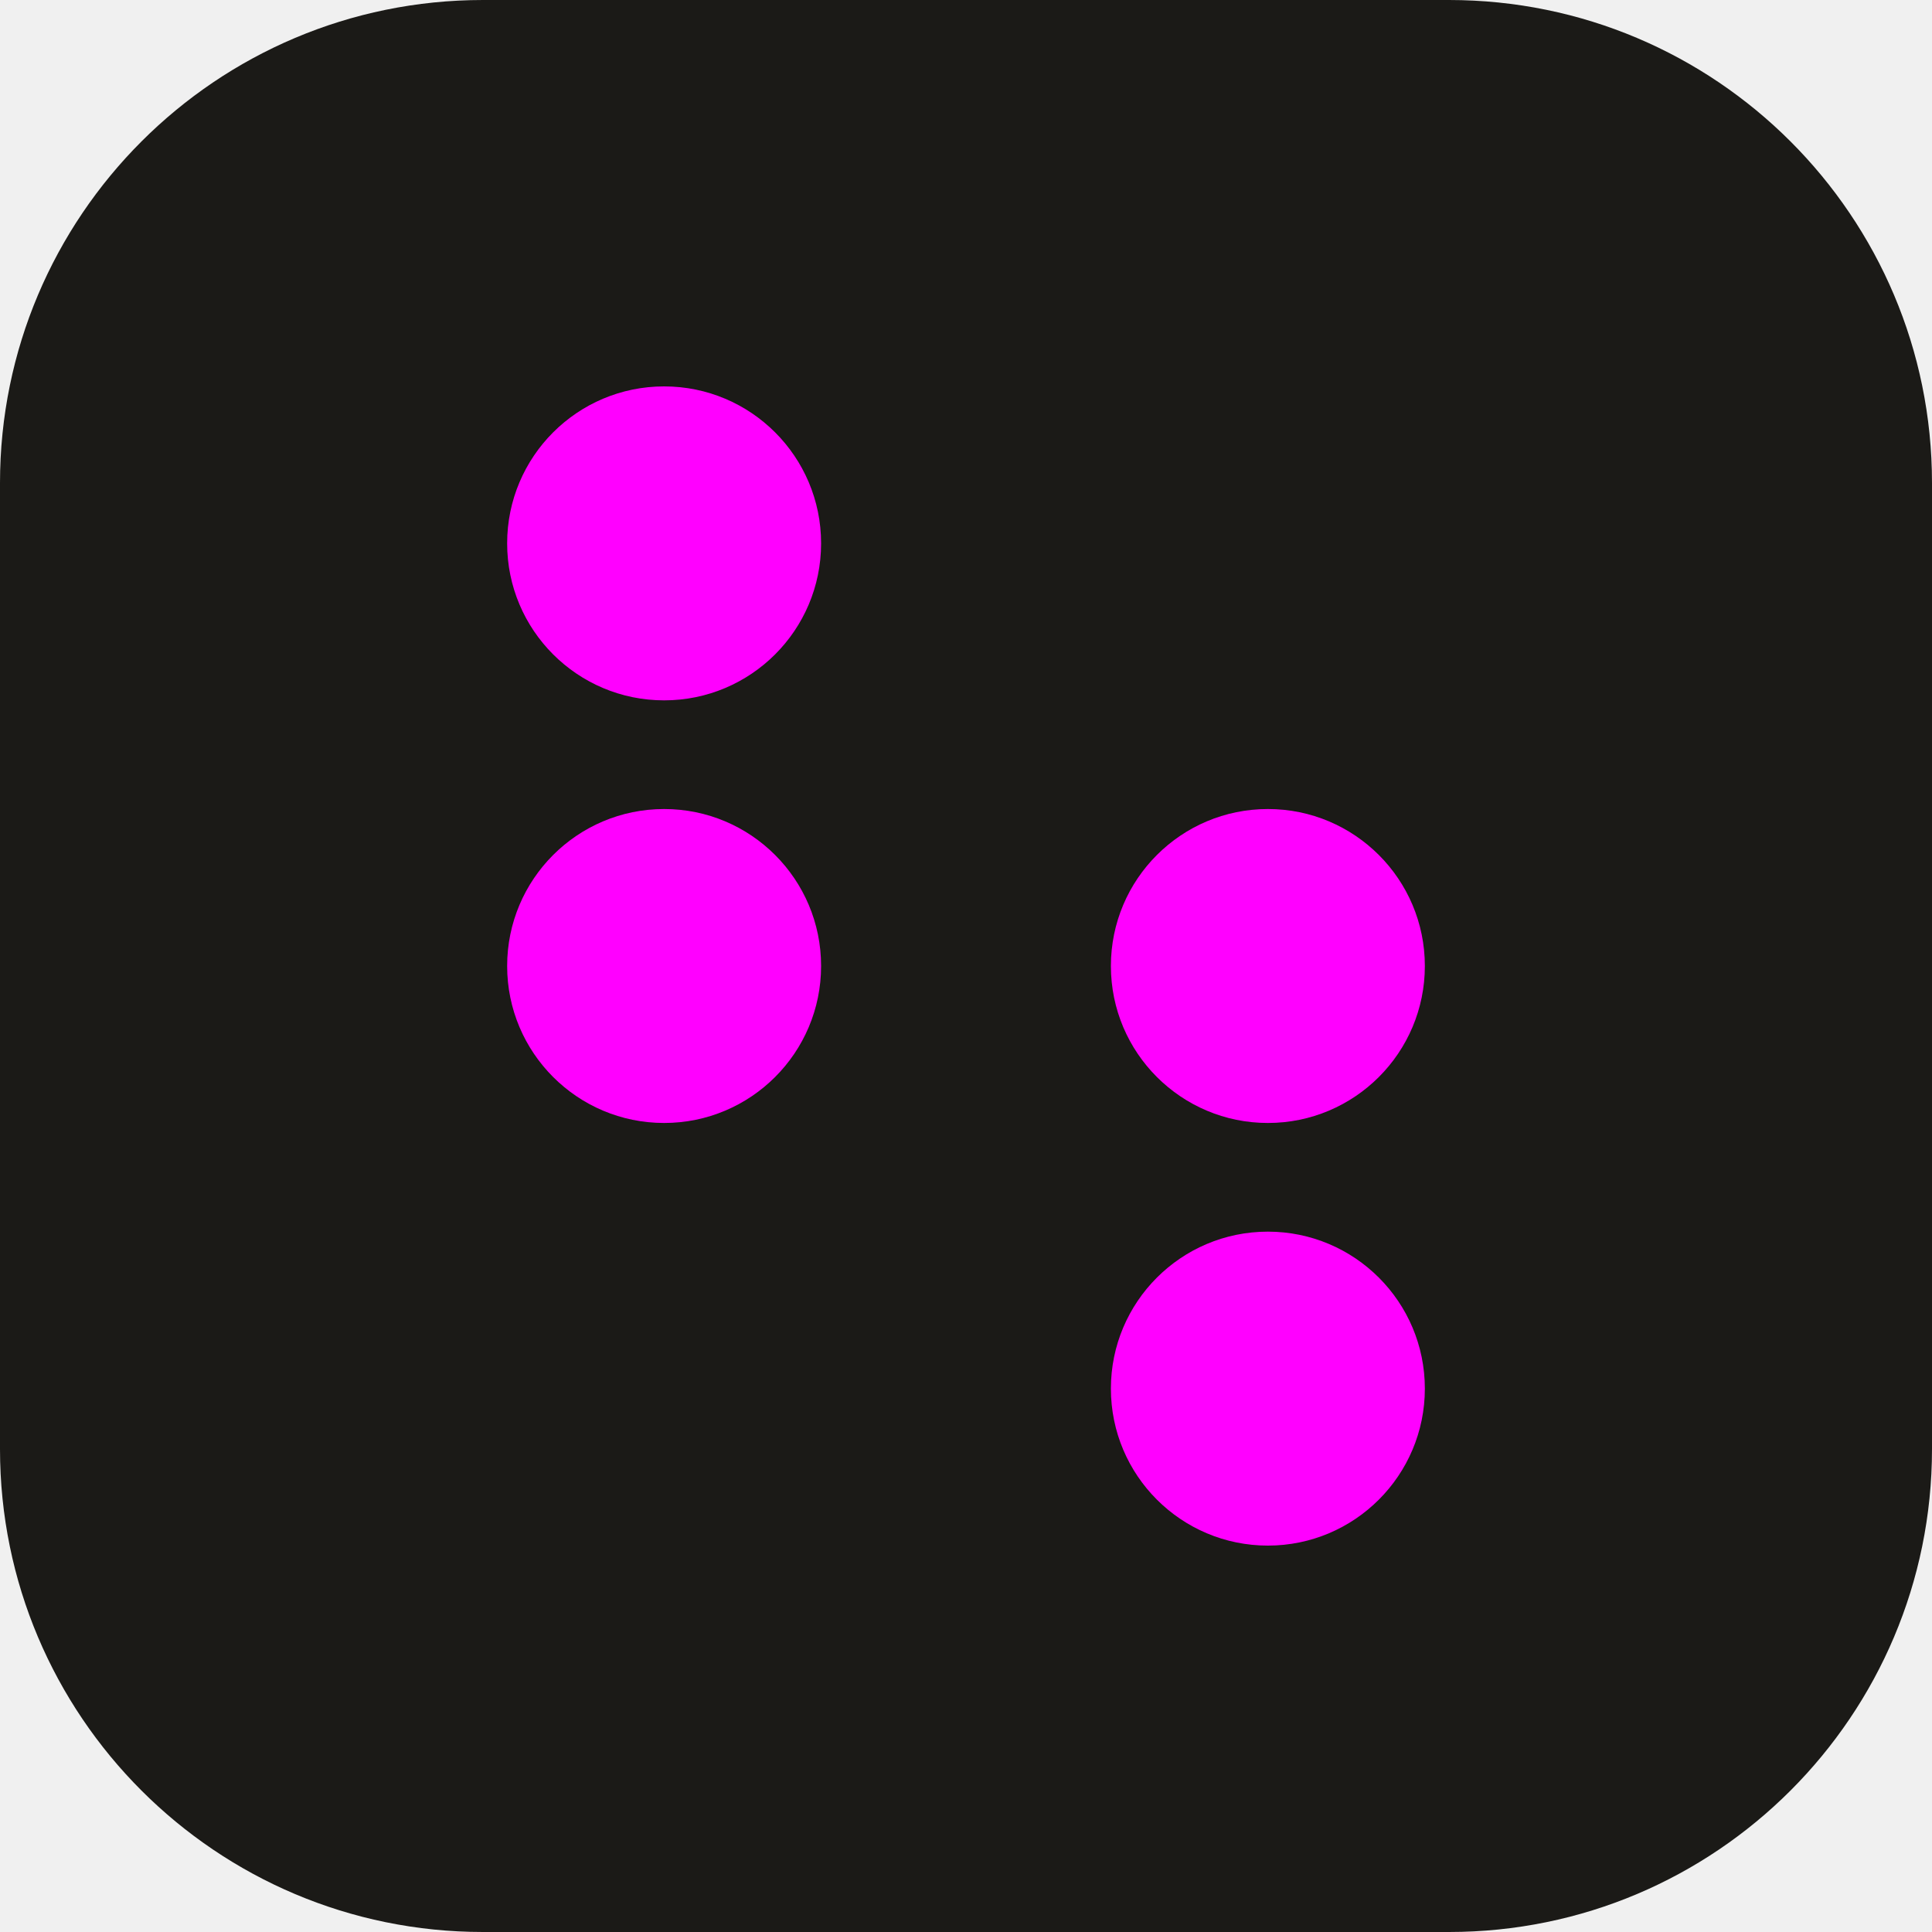
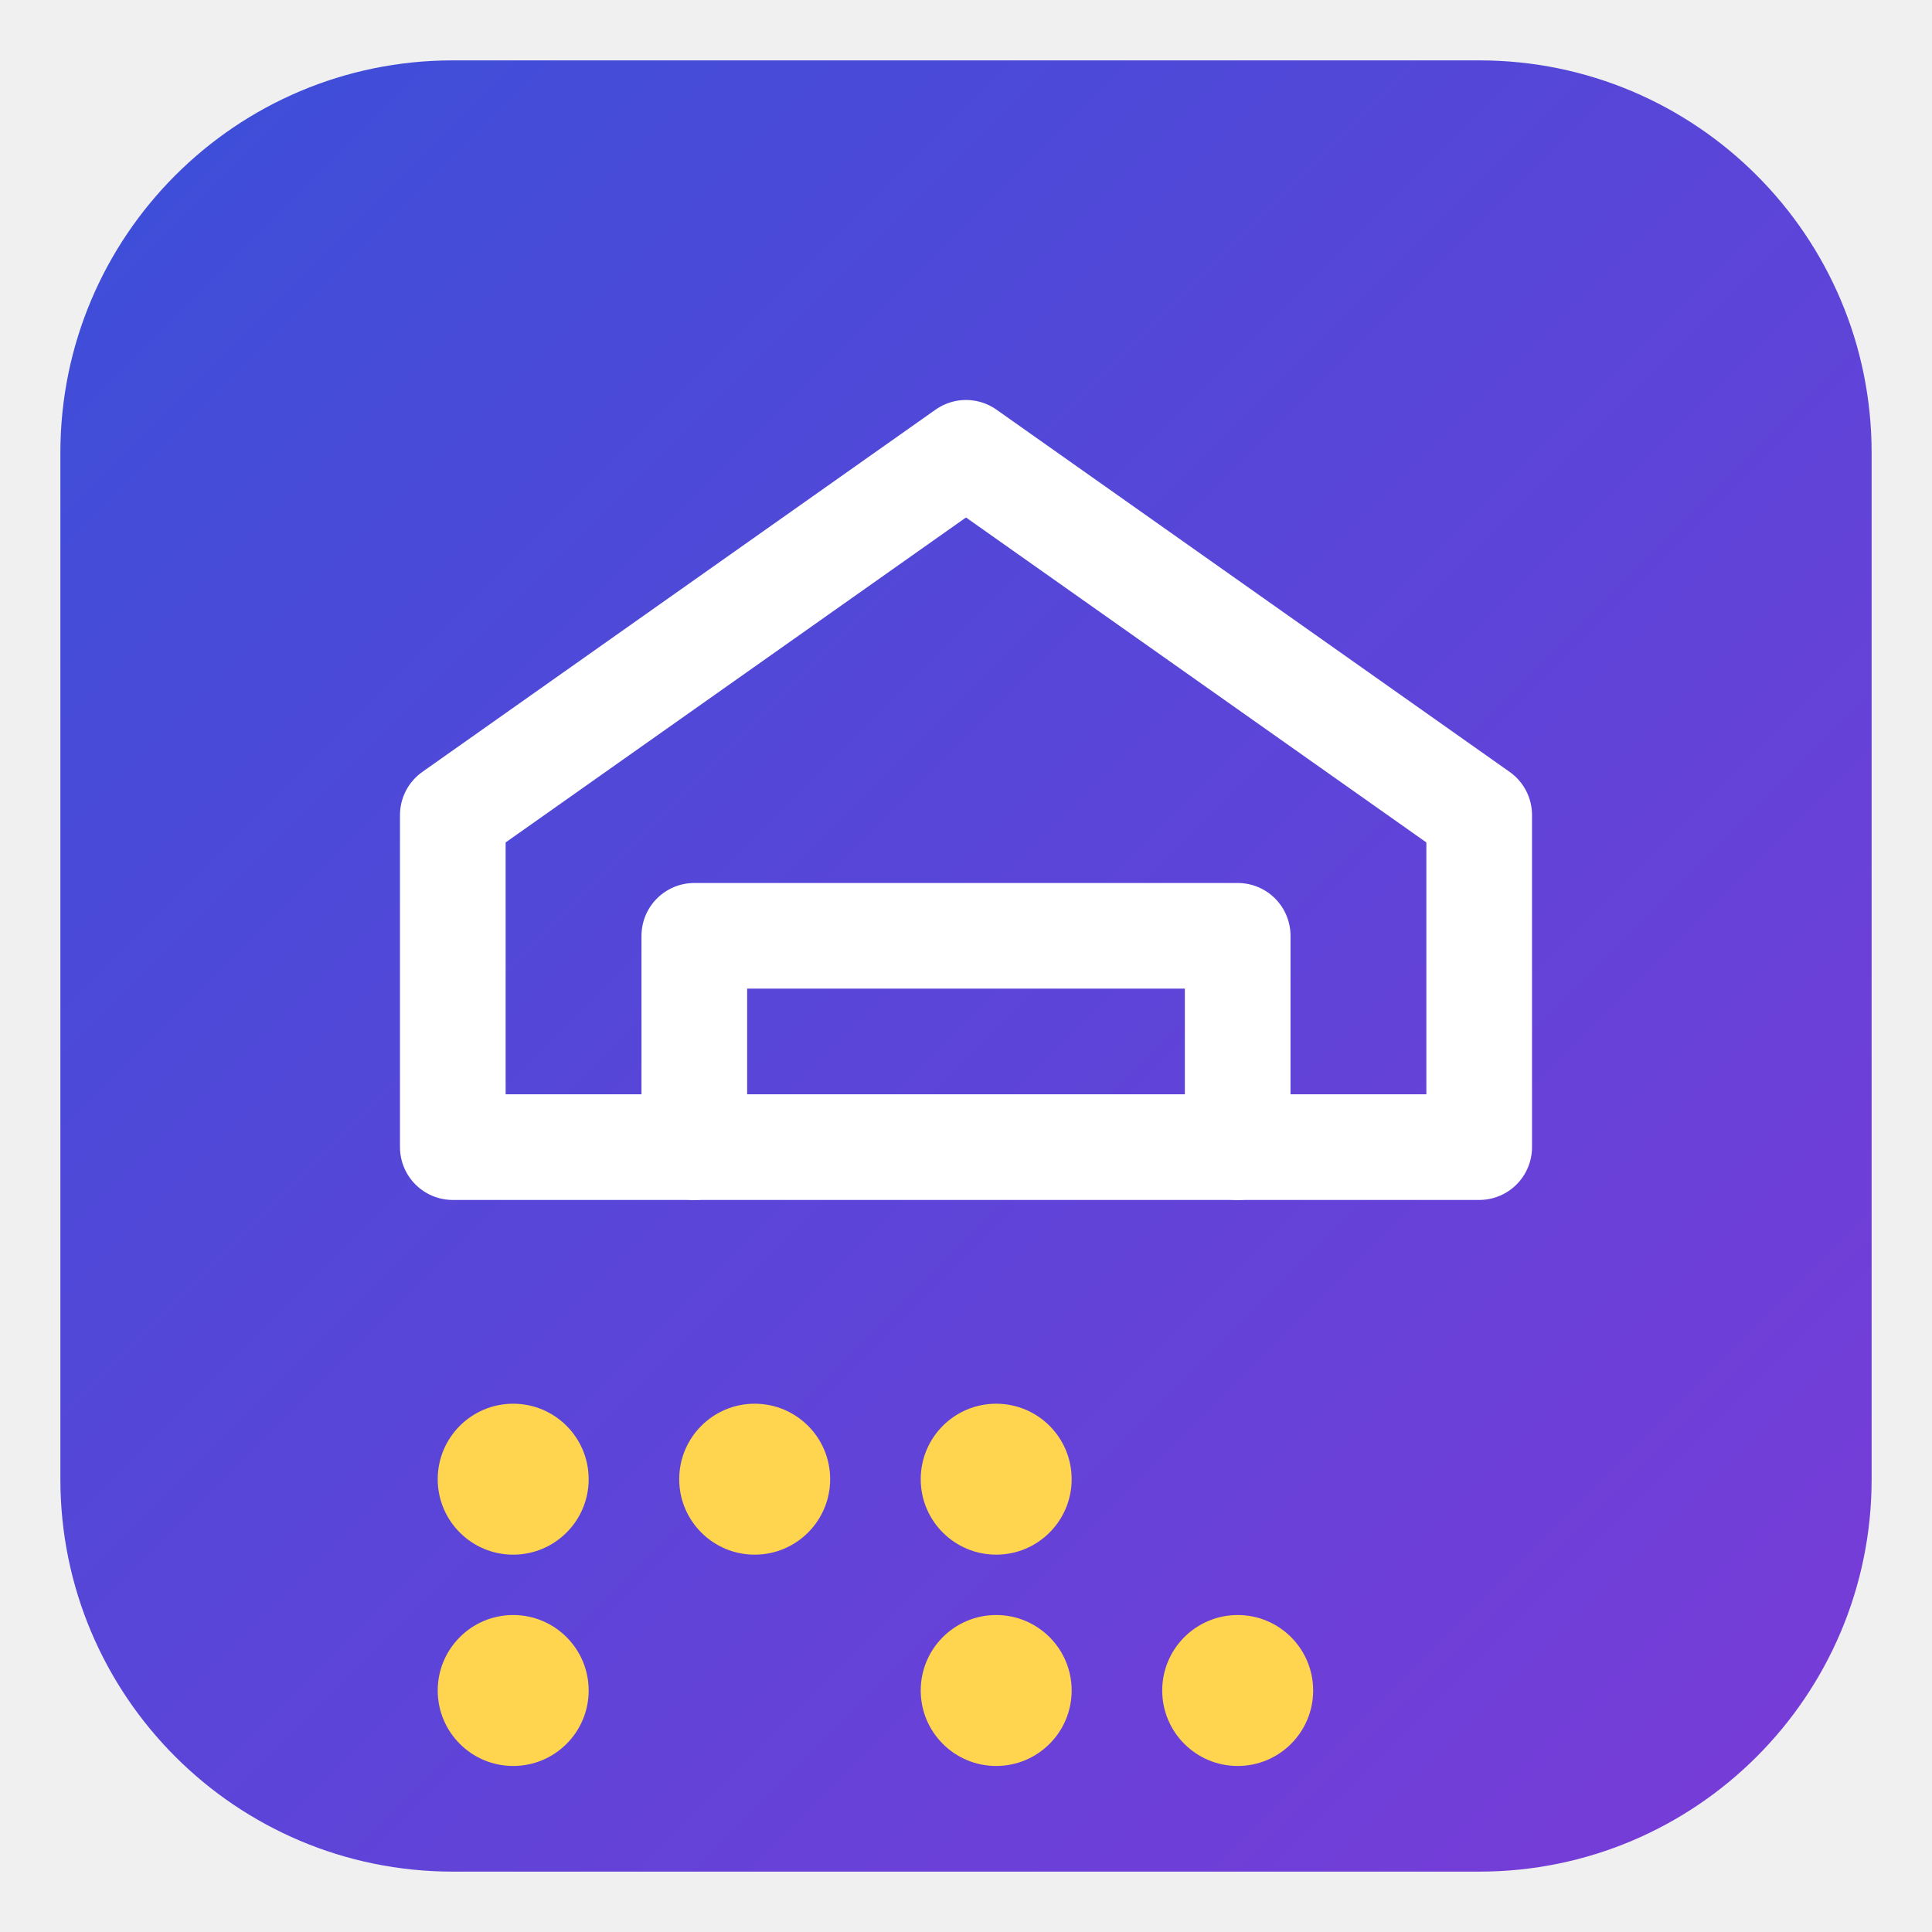
- <svg xmlns="http://www.w3.org/2000/svg" viewBox="0 0 32 32" version="1.1" id="svg4">
-   <defs id="defs4" />
-   <rect width="32" height="32" rx="8" fill="#1b1a17" id="rect1" />
-   <g fill="#f2c230" id="g4" style="fill:#ff00ff">
-     <circle cx="11" cy="9" r="2.6" id="circle1" style="fill:#ff00ff" />
-     <circle cx="11" cy="16" r="2.6" id="circle2" style="fill:#ff00ff" />
-     <circle cx="21" cy="16" r="2.6" id="circle3" style="fill:#ff00ff" />
-     <circle cx="21" cy="23" r="2.6" id="circle4" style="fill:#ff00ff" />
+ <svg xmlns="http://www.w3.org/2000/svg" viewBox="0 0 128 128" width="128" height="128" version="1.1" id="svg8">
+   <defs id="defs2">
+     <linearGradient id="bg" x1="0" y1="0" x2="1" y2="1">
+       <stop offset="0" stop-color="#3b4fd8" id="stop1" />
+       <stop offset="1" stop-color="#7a3bd8" id="stop2" />
+     </linearGradient>
+   </defs>
+   <rect x="4" y="4" width="120" height="120" rx="26" fill="url(#bg)" id="rect2" />
+   <g fill="none" stroke="#ffffff" stroke-width="7" stroke-linecap="round" stroke-linejoin="round" id="g3">
+     <path d="M 30 76 L 30 54 L 64 30 L 98 54 L 98 76 Z" id="path2" />
+     <path d="M 46 76 L 46 62 L 82 62 L 82 76" id="path3" />
+   </g>
+   <g fill="#ffd54f" id="g8">
+     <circle cx="34" cy="98" r="5" id="circle3" />
+     <circle cx="34" cy="112" r="5" id="circle4" />
+     <circle cx="50" cy="98" r="5" id="circle5" />
+     <circle cx="66" cy="98" r="5" id="circle6" />
+     <circle cx="66" cy="112" r="5" id="circle7" />
+     <circle cx="82" cy="112" r="5" id="circle8" />
  </g>
</svg>
